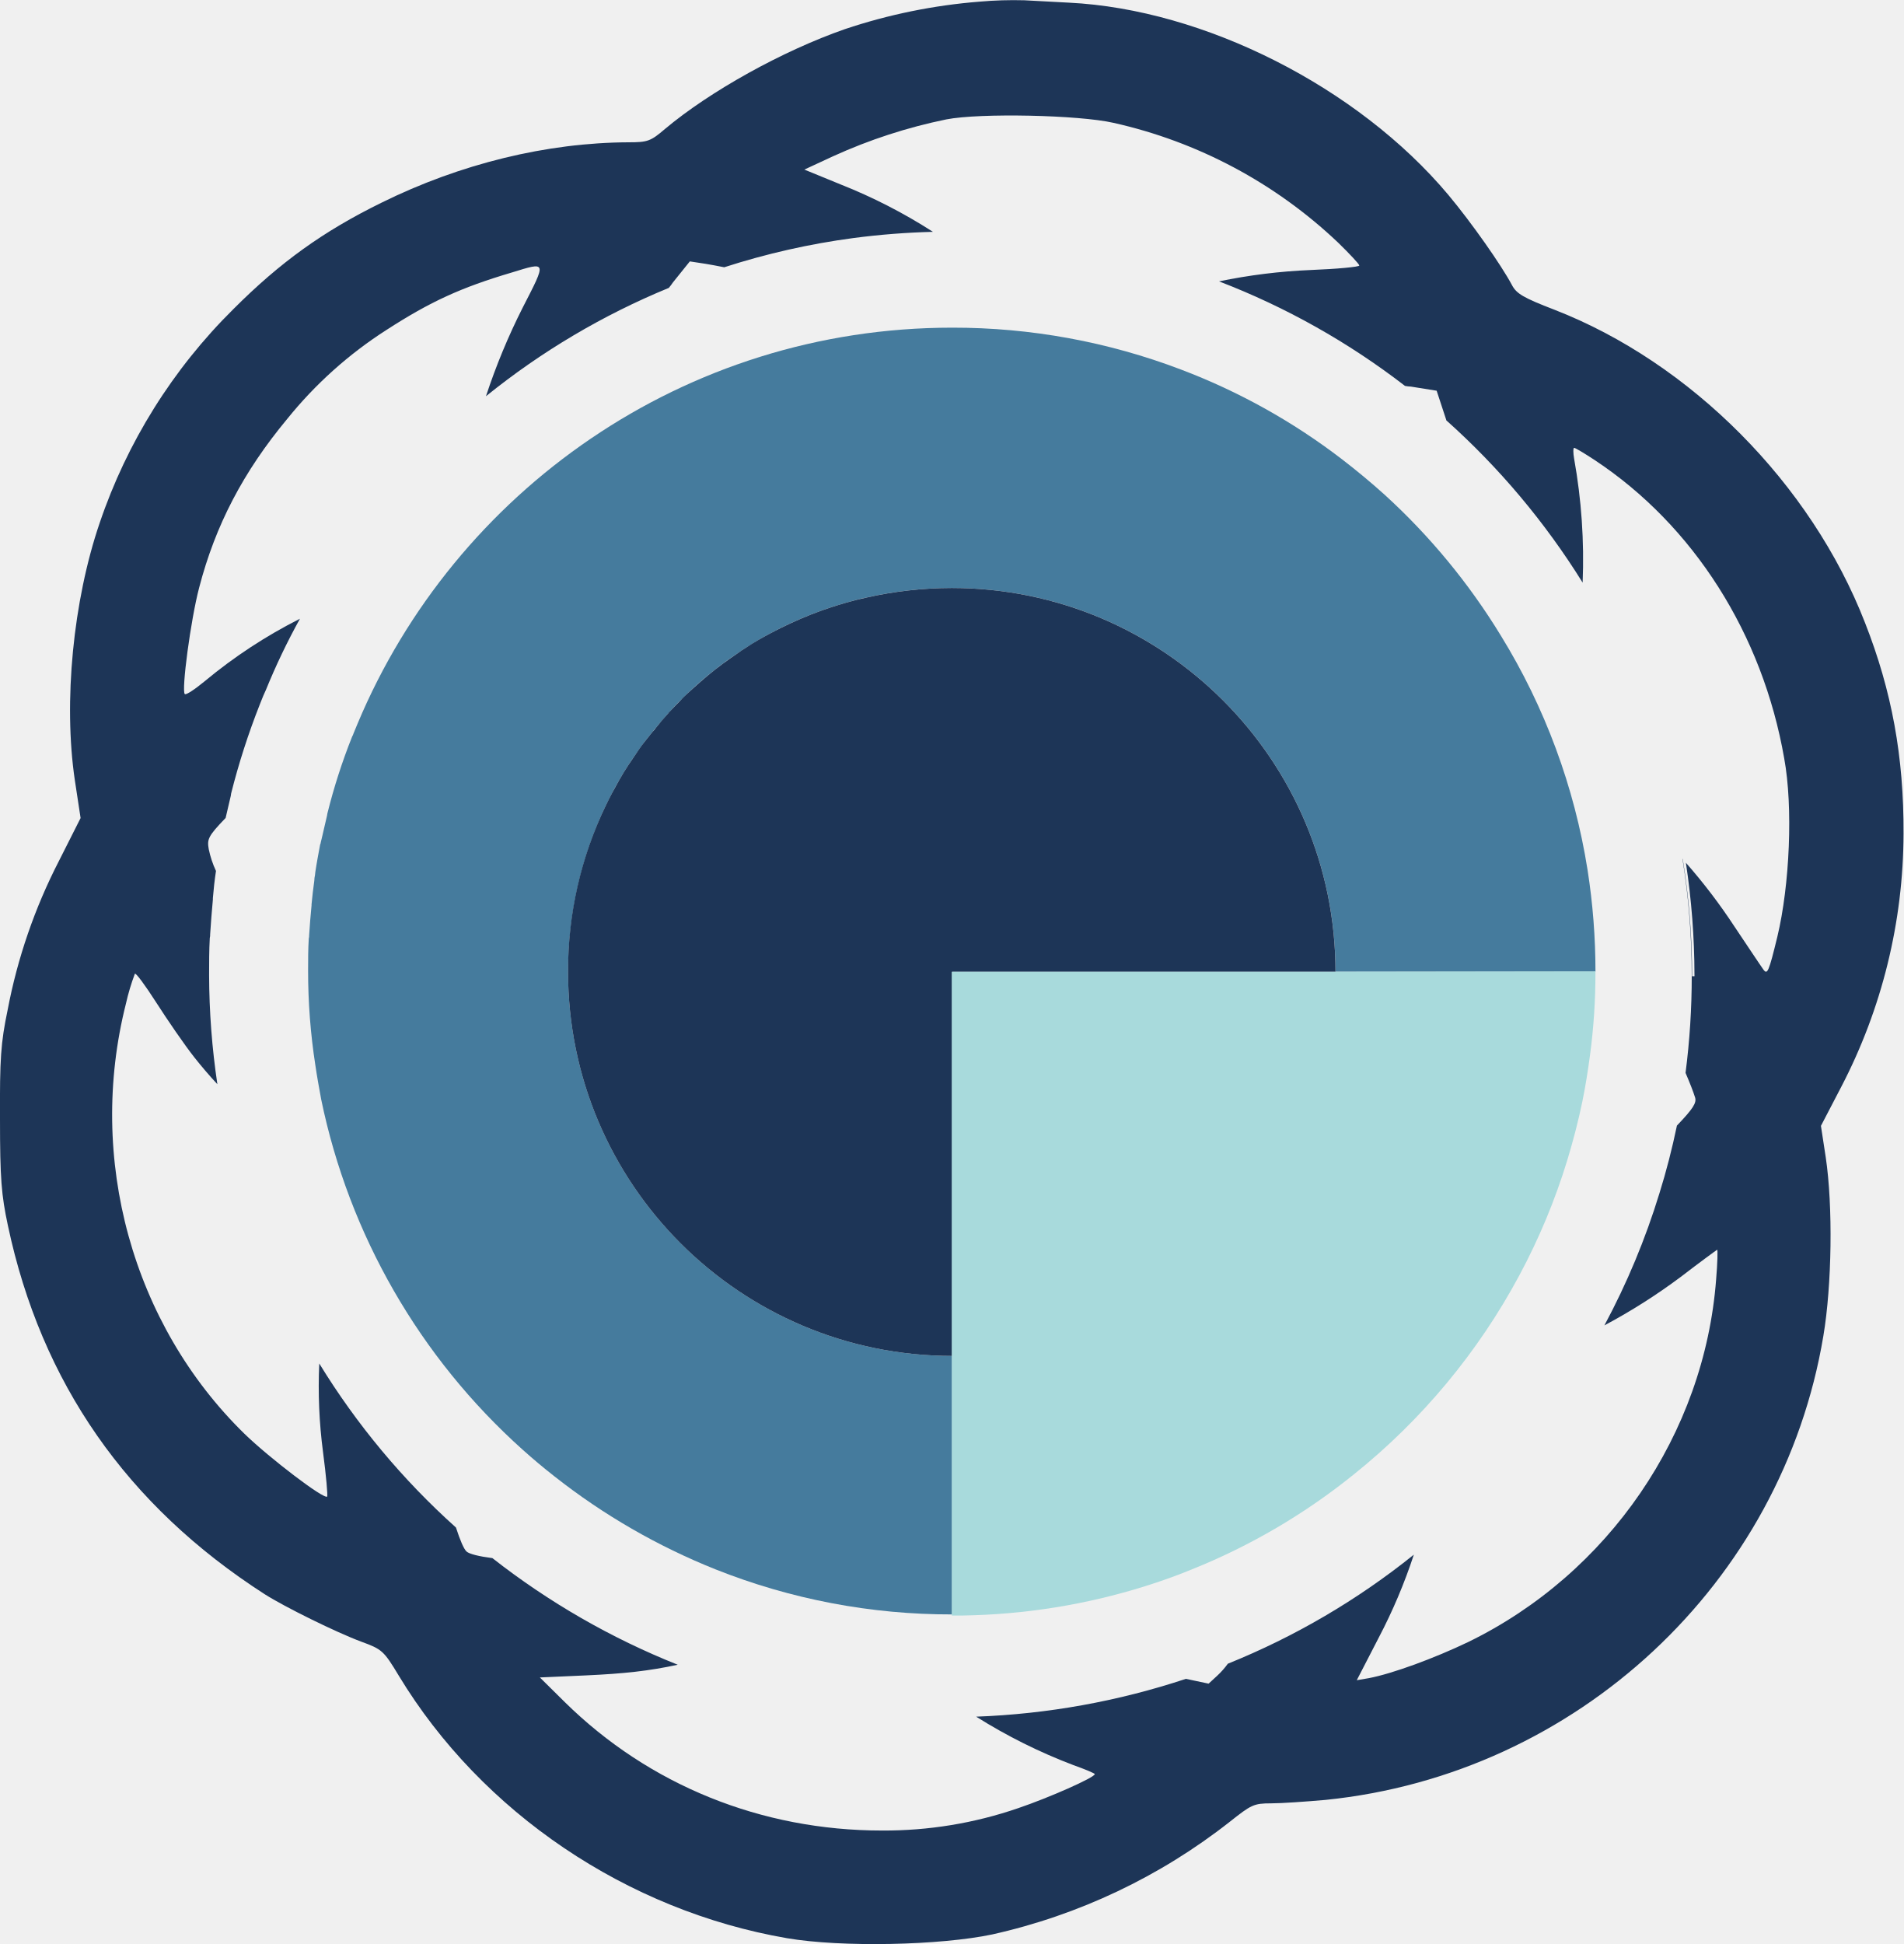
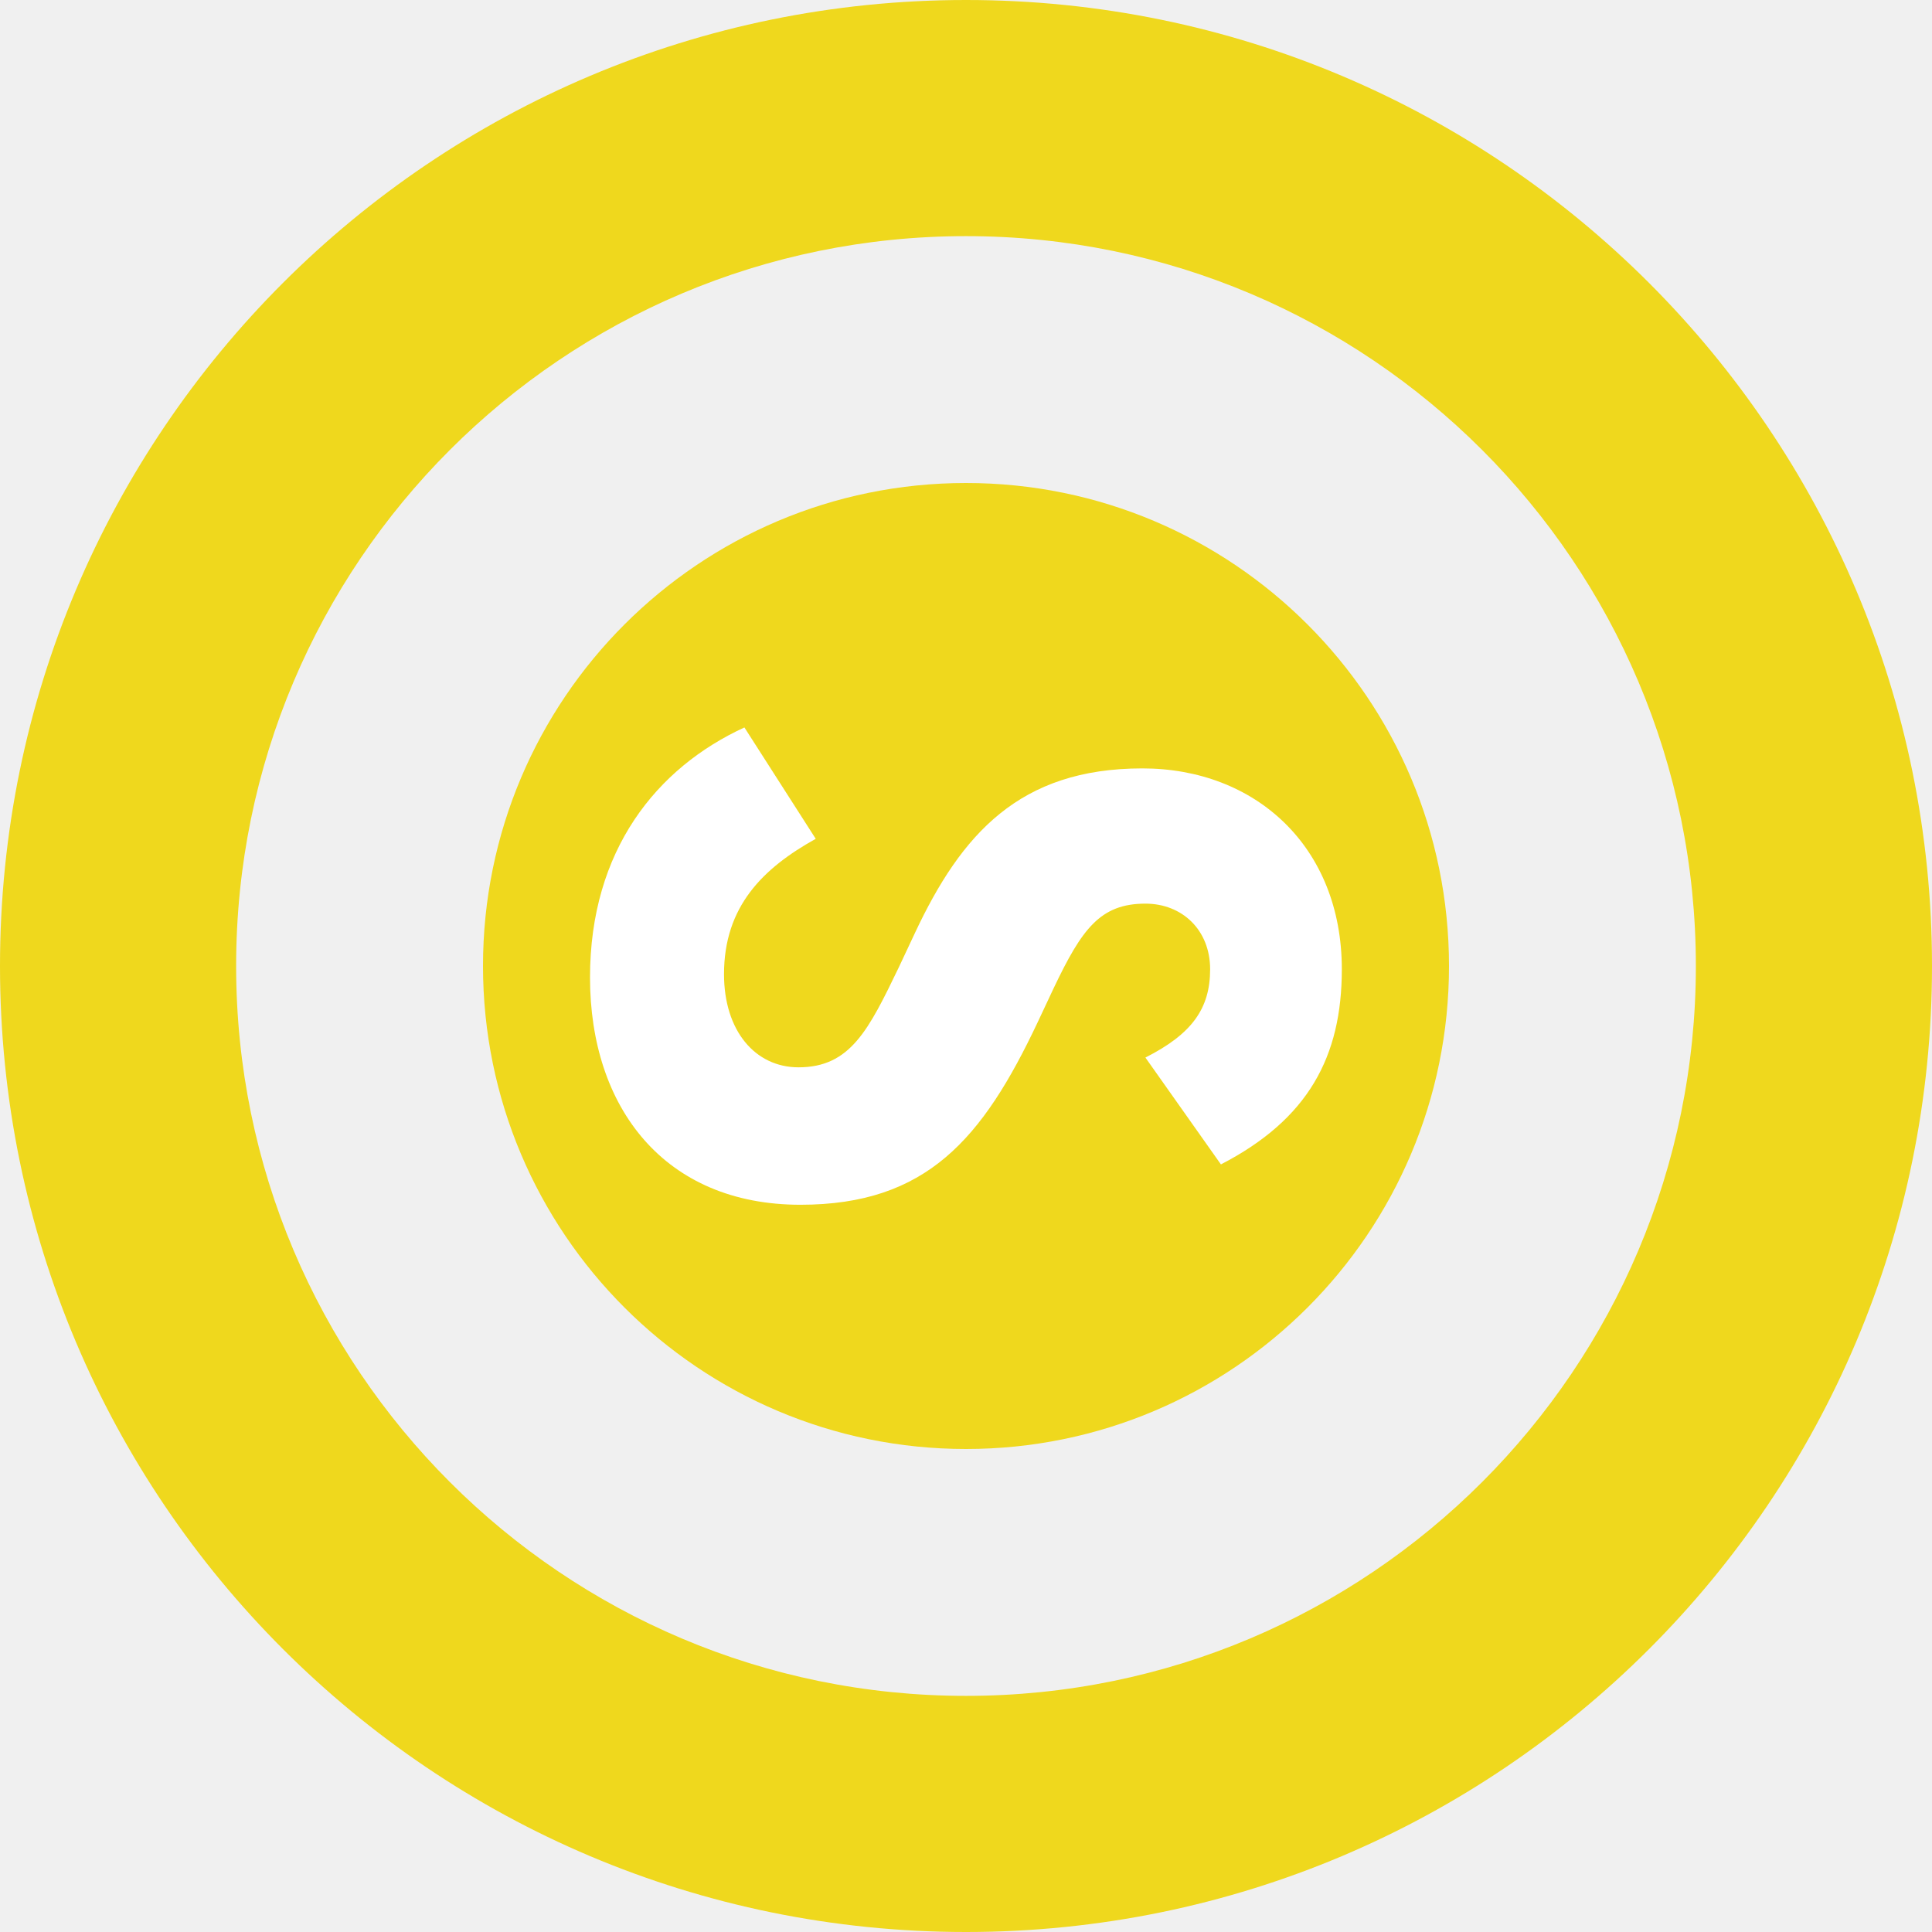
- <svg xmlns="http://www.w3.org/2000/svg" id="Capa_1" data-name="Capa 1" viewBox="0 0 614.12 627.06">
+ <svg xmlns="http://www.w3.org/2000/svg" id="Layer_1" data-name="Layer 1" viewBox="0 0 360 360">
  <defs>
-     <style>.cls-1{fill:none;}.cls-2{fill:#1d3557;}.cls-3{fill:#457b9d;}.cls-4{fill:#a8dadc;}</style>
+     <style>
+       .cls-1 {
+         fill: #efd81d;
+       }
+ 
+       .cls-2 {
+         fill: #fff;
+       }
+     </style>
  </defs>
-   <path class="cls-1" d="M514.49,232.07c-3.21-2.1-6.1-3.88-6.54-3.88s-.33,1.66,0,3.55a183.23,183.23,0,0,1,2.77,40A239.07,239.07,0,0,1,544,361.86a198.59,198.59,0,0,1,15.64,20.52c4.33,6.43,8.43,12.65,9.32,13.87,1.33,1.88,1.78.88,4.55-10.54,4-16.64,5.1-41.82,2.33-57.35C568.74,288.31,546.55,253.26,514.49,232.07Z" />
-   <path class="cls-1" d="M279.55,276.33c-1.11.22-2.22.56-3.33.78a29.51,29.51,0,0,1,3.33-.78Z" />
-   <path class="cls-1" d="M261.69,281.77a128,128,0,0,0-13.2,6.1h0A128,128,0,0,1,261.69,281.77Z" />
-   <path class="cls-1" d="M261.69,281.77a108.69,108.69,0,0,1,14.42-4.66A127.59,127.59,0,0,0,261.69,281.77Z" />
-   <path class="cls-1" d="M379.38,595.36l2.44-2.22a26.09,26.09,0,0,0,3-3.44Q379,592,373.17,594Z" />
-   <path d="M307.06,273.23h0a126.59,126.59,0,0,0-27.62,3.1h0A120.88,120.88,0,0,1,307.06,273.23Z" />
-   <polygon points="307.06 397.02 430.97 397.02 430.97 397.02 430.97 397.02 307.06 397.02" />
-   <path class="cls-2" d="M614.12,268.87c.11-24.74-3.78-46-12.43-68C584.28,156.05,545.45,117,501.52,99.92c-10.09-3.88-12.31-5.21-13.75-8-3.44-6.44-13-20.08-20.52-29.07C438,28,388.38,3,344.89.86L330.47.09a124.88,124.88,0,0,0-14.42.44A181.65,181.65,0,0,0,272.57,9.4c-20.08,7-43.48,20-58,32.17-4.66,4-5.65,4.33-11.75,4.33C176.51,46,148.55,52.78,123,65.42c-18.75,9.21-32.62,19.19-47.7,34.28a176.72,176.72,0,0,0-43.15,69c-8.54,25-11.76,57.68-8,83L26,263.87l-7,13.87a177,177,0,0,0-16.53,48C.24,336.42-.09,341.52,0,360.94c0,19.19.44,24.51,2.55,34.38q16.14,76.05,82.86,118.92c6.44,4.1,23.08,12.31,31.17,15.31,6.66,2.44,7.21,2.88,12.1,11,26.73,44.15,73.65,75.76,125.23,84.64,17.53,3,49.48,2.33,66.23-1.22a191.45,191.45,0,0,0,76.54-36.28c7-5.54,7.76-6,13.42-6,3.33,0,11.2-.55,17.53-1.11,81.08-8.21,147.31-69.88,160.62-149.64,2.77-16.42,3.11-41.93.78-57.57l-1.56-10.21L594,350.62A177.75,177.75,0,0,0,614.12,268.87Zm-40.71,33.27c-2.78,11.43-3.22,12.43-4.55,10.54-.89-1.22-5-7.43-9.32-13.86a184.35,184.35,0,0,0-15.64-20.53,243,243,0,0,1,2.77,36.17v.44h-.77a234.41,234.41,0,0,0-3-37.71c0-.12-.11-.12-.11-.23a236,236,0,0,1,3,37.83,243,243,0,0,1-2,31.28c1.33,3.11,2.44,5.88,3.1,8,.45,1.66-.55,3.44-5.88,9-1.55,7.44-3.43,14.76-5.65,21.86a236.38,236.38,0,0,1-17.75,42.59,192.44,192.44,0,0,0,24.63-15.64c6.21-4.77,11.53-8.65,11.75-8.76s.11,4.32-.33,9.54c-3.77,49.81-34.72,94.95-80,117-10.87,5.21-24.4,10.2-32.06,11.65l-3.88.66,7.1-13.75a175,175,0,0,0,11.31-26.74,237.74,237.74,0,0,1-60,35.17,26.82,26.82,0,0,1-3.44,3.88l-2.77,2.55-7.32-1.55a243.45,243.45,0,0,1-67.67,12.2,176.28,176.28,0,0,0,31.4,15.64c3.77,1.33,6.87,2.66,6.87,2.88,0,1.11-14.86,7.66-24.73,11a132.71,132.71,0,0,1-43.93,7.21c-38.94,0-75.1-14.65-102.28-41.38l-8.09-8,14.86-.66c12.31-.56,20.41-1.44,29.62-3.44a242.21,242.21,0,0,1-59.79-34.39c-4.33-.55-7.43-1.33-8.32-2.11s-2.11-3.66-3.44-7.76A238.09,238.09,0,0,1,103,439.81a162.46,162.46,0,0,0,1.22,28.62c1,7.54,1.55,14,1.33,14.31-1,1-18.63-12.43-26.73-20.3C42.73,427.16,28,373.69,40.62,323.78a72.41,72.41,0,0,1,2.88-9.66c.22-.55,3.33,3.67,6.88,9.21S59.48,337,62.8,341.19c2.11,2.66,4.55,5.55,7.33,8.54a243,243,0,0,1-2.67-35.16c0-4.11,0-8,.22-12a4.25,4.25,0,0,0,.12-1.22c.22-3.77.55-7.43.88-11.21v-.44c.23-2.88.56-5.88,1-8.76a31.7,31.7,0,0,1-2.33-7c-.55-3.22-.33-4.11,5.44-10.1.55-2.33,1.11-4.77,1.66-7.1l.11-.77a232.71,232.71,0,0,1,9.21-28.62c.11-.33.33-.78.44-1.11.45-1.22,1-2.44,1.56-3.66a214.79,214.79,0,0,1,11-23,162.37,162.37,0,0,0-30.62,20.07c-3.22,2.67-6.21,4.66-6.54,4.22-1.11-1.11,1.88-23.85,4.66-34.39,5.21-20,14.19-37.27,28.39-54.35a133.73,133.73,0,0,1,32.06-28.73c14.09-9.1,24-13.65,40.49-18.53,11.2-3.44,11.2-3.77,3.44,11.32a206.56,206.56,0,0,0-11.87,28.62,237.66,237.66,0,0,1,59-34.95,22.06,22.06,0,0,0,1.33-1.77l5.44-6.77,5.1.78c1.45.22,3.66.66,6,1.11a237.29,237.29,0,0,1,41.71-9.43,243.54,243.54,0,0,1,25.63-2,172.23,172.23,0,0,0-29.84-15.31l-11.65-4.77,9.32-4.32a170.51,170.51,0,0,1,36.49-11.87c10.87-2.11,42.71-1.44,53.91,1.11a154.06,154.06,0,0,1,72.44,38.6c3.77,3.66,6.88,7,6.88,7.43s-7.1,1.11-15.75,1.45a182.56,182.56,0,0,0-29.51,3.66,237.92,237.92,0,0,1,60,33.72,12.49,12.49,0,0,0,1.89.22l8.32,1.33,3.1,9.43v.11a240.43,240.43,0,0,1,44,52.36A183.74,183.74,0,0,0,507.85,148c-.34-1.88-.34-3.55,0-3.55s3.33,1.78,6.54,3.89c32.06,21.18,54.25,56.24,61.23,96.28C578.51,260.32,577.4,285.5,573.41,302.14Z" />
-   <path class="cls-3" d="M446.73,159.6c-4.44-4-9.1-7.87-13.87-11.53a203.81,203.81,0,0,0-51.8-28.85,206.63,206.63,0,0,0-73.88-13.53h0c-86.41,0-160.4,52.8-191.8,127.68-.44,1.11-.88,2.11-1.33,3.22a3.91,3.91,0,0,1-.44,1,190.86,190.86,0,0,0-8,24.85l-.11.67c-.44,2.11-1,4.1-1.44,6.21-.22.78-.33,1.55-.56,2.33a2.14,2.14,0,0,1-.22.78c-.55,3-1.11,5.87-1.55,8.87l-.11,1a8.65,8.65,0,0,0-.22,1.77c-.34,2.55-.67,5.11-.89,7.66v.33c-.33,3.22-.56,6.43-.78,9.65a3.11,3.11,0,0,1-.11,1c-.22,3.44-.22,6.88-.22,10.32a197.81,197.81,0,0,0,2.33,30.5c.55,3.77,1.22,7.43,1.89,11.09a208.23,208.23,0,0,0,65,113q5,4.49,10.32,8.65a209.62,209.62,0,0,0,51.91,29.95,205.32,205.32,0,0,0,76.32,14.53V437.37A124,124,0,0,1,183.27,313.46h0a124.66,124.66,0,0,1,12.2-53.69c1.34-2.66,2.67-5.33,4.22-8,1-1.77,2-3.44,3.11-5.1.55-.89,1.1-1.66,1.66-2.44,1.11-1.66,2.22-3.22,3.44-4.88l2.66-3.33a11.85,11.85,0,0,1,1.11-1.33c1.22-1.55,2.55-3,3.88-4.55a4.81,4.81,0,0,0,.67-.77c1.11-1.22,2.22-2.45,3.44-3.55l2.1-2.11a117.41,117.41,0,0,1,9-7.77c.78-.66,1.55-1.22,2.33-1.77,1.55-1.22,3.22-2.33,4.88-3.44.78-.56,1.66-1.11,2.44-1.66,2.66-1.67,5.32-3.33,8.1-4.77a122.21,122.21,0,0,1,27.62-10.76,33.39,33.39,0,0,1,3.33-.78,125.23,125.23,0,0,1,27.62-3.11h0a123.85,123.85,0,0,1,123.79,123.8h83.86a212,212,0,0,0-2.55-32.84,205.31,205.31,0,0,0-27.95-75.54A208.14,208.14,0,0,0,446.73,159.6Z" />
-   <path class="cls-2" d="M307.07,313.46H430.86a123.85,123.85,0,0,0-123.79-123.8h0a126,126,0,0,0-27.62,3.11c-1.11.22-2.22.55-3.33.78a122.59,122.59,0,0,0-14.42,4.65,130.19,130.19,0,0,0-13.2,6.11,93.59,93.59,0,0,0-8.1,4.77c-.89.55-1.66,1.1-2.44,1.66-1.66,1.11-3.22,2.22-4.88,3.44-.78.55-1.55,1.22-2.33,1.77-3.11,2.44-6.1,5.11-9,7.77-.66.66-1.44,1.33-2.1,2.11-1.22,1.22-2.33,2.33-3.44,3.55a4.81,4.81,0,0,0-.67.77c-1.33,1.44-2.66,3-3.88,4.55a11.85,11.85,0,0,1-1.11,1.33l-2.66,3.33c-1.22,1.55-2.33,3.22-3.44,4.88-.56.78-1.11,1.66-1.66,2.44-1.11,1.66-2.11,3.33-3.11,5.1-1.44,2.55-2.88,5.22-4.22,8a122.74,122.74,0,0,0-12.2,53.69A124,124,0,0,0,307.18,437.37V313.46Z" />
-   <path class="cls-4" d="M431,313.46H307.07V521.12c2.44,0,4.77,0,7.21-.11a206.62,206.62,0,0,0,58.79-10.54q6-2,11.65-4.33a204.26,204.26,0,0,0,52.13-30.62,208.48,208.48,0,0,0,53.36-64.22,205.39,205.39,0,0,0,15.42-37.05c1.88-6.21,3.55-12.54,4.88-19,1-4.88,1.77-9.76,2.44-14.75a199.94,199.94,0,0,0,1.77-27.18l-83.75.11Z" />
+   <path class="cls-1" d="M180,0A180,180,0,1,0,360,180,180,180,0,0,0,180,0Zm0,316A136,136,0,1,1,316,180,136,136,0,0,1,180,316Z" />
+   <circle class="cls-1" cx="180" cy="180" r="90" />
+   <path class="cls-2" d="M152,156.3c-9.85,5.48-17.09,12.61-17.09,25.22,0,10.59,5.83,17.36,13.88,17.36,9.65,0,13.06-6.95,18.68-18.61l3-6.39c8.65-18.45,19.49-30.7,42.39-30.7,21.11,0,37.17,14.6,37.17,37.43,0,16.26-6.23,27.94-22.53,36.36l-14.07-19.91c8.65-4.38,12.06-9.11,12.06-16.45s-5.23-12.23-12.06-12.23c-8.44,0-11.85,4.75-17.08,15.72l-3,6.39c-10.25,21.72-20.7,34-44.2,34-25.33,0-39.21-18.08-39.21-42.36,0-23.74,12.45-39.08,28.77-46.58Z" />
</svg>
